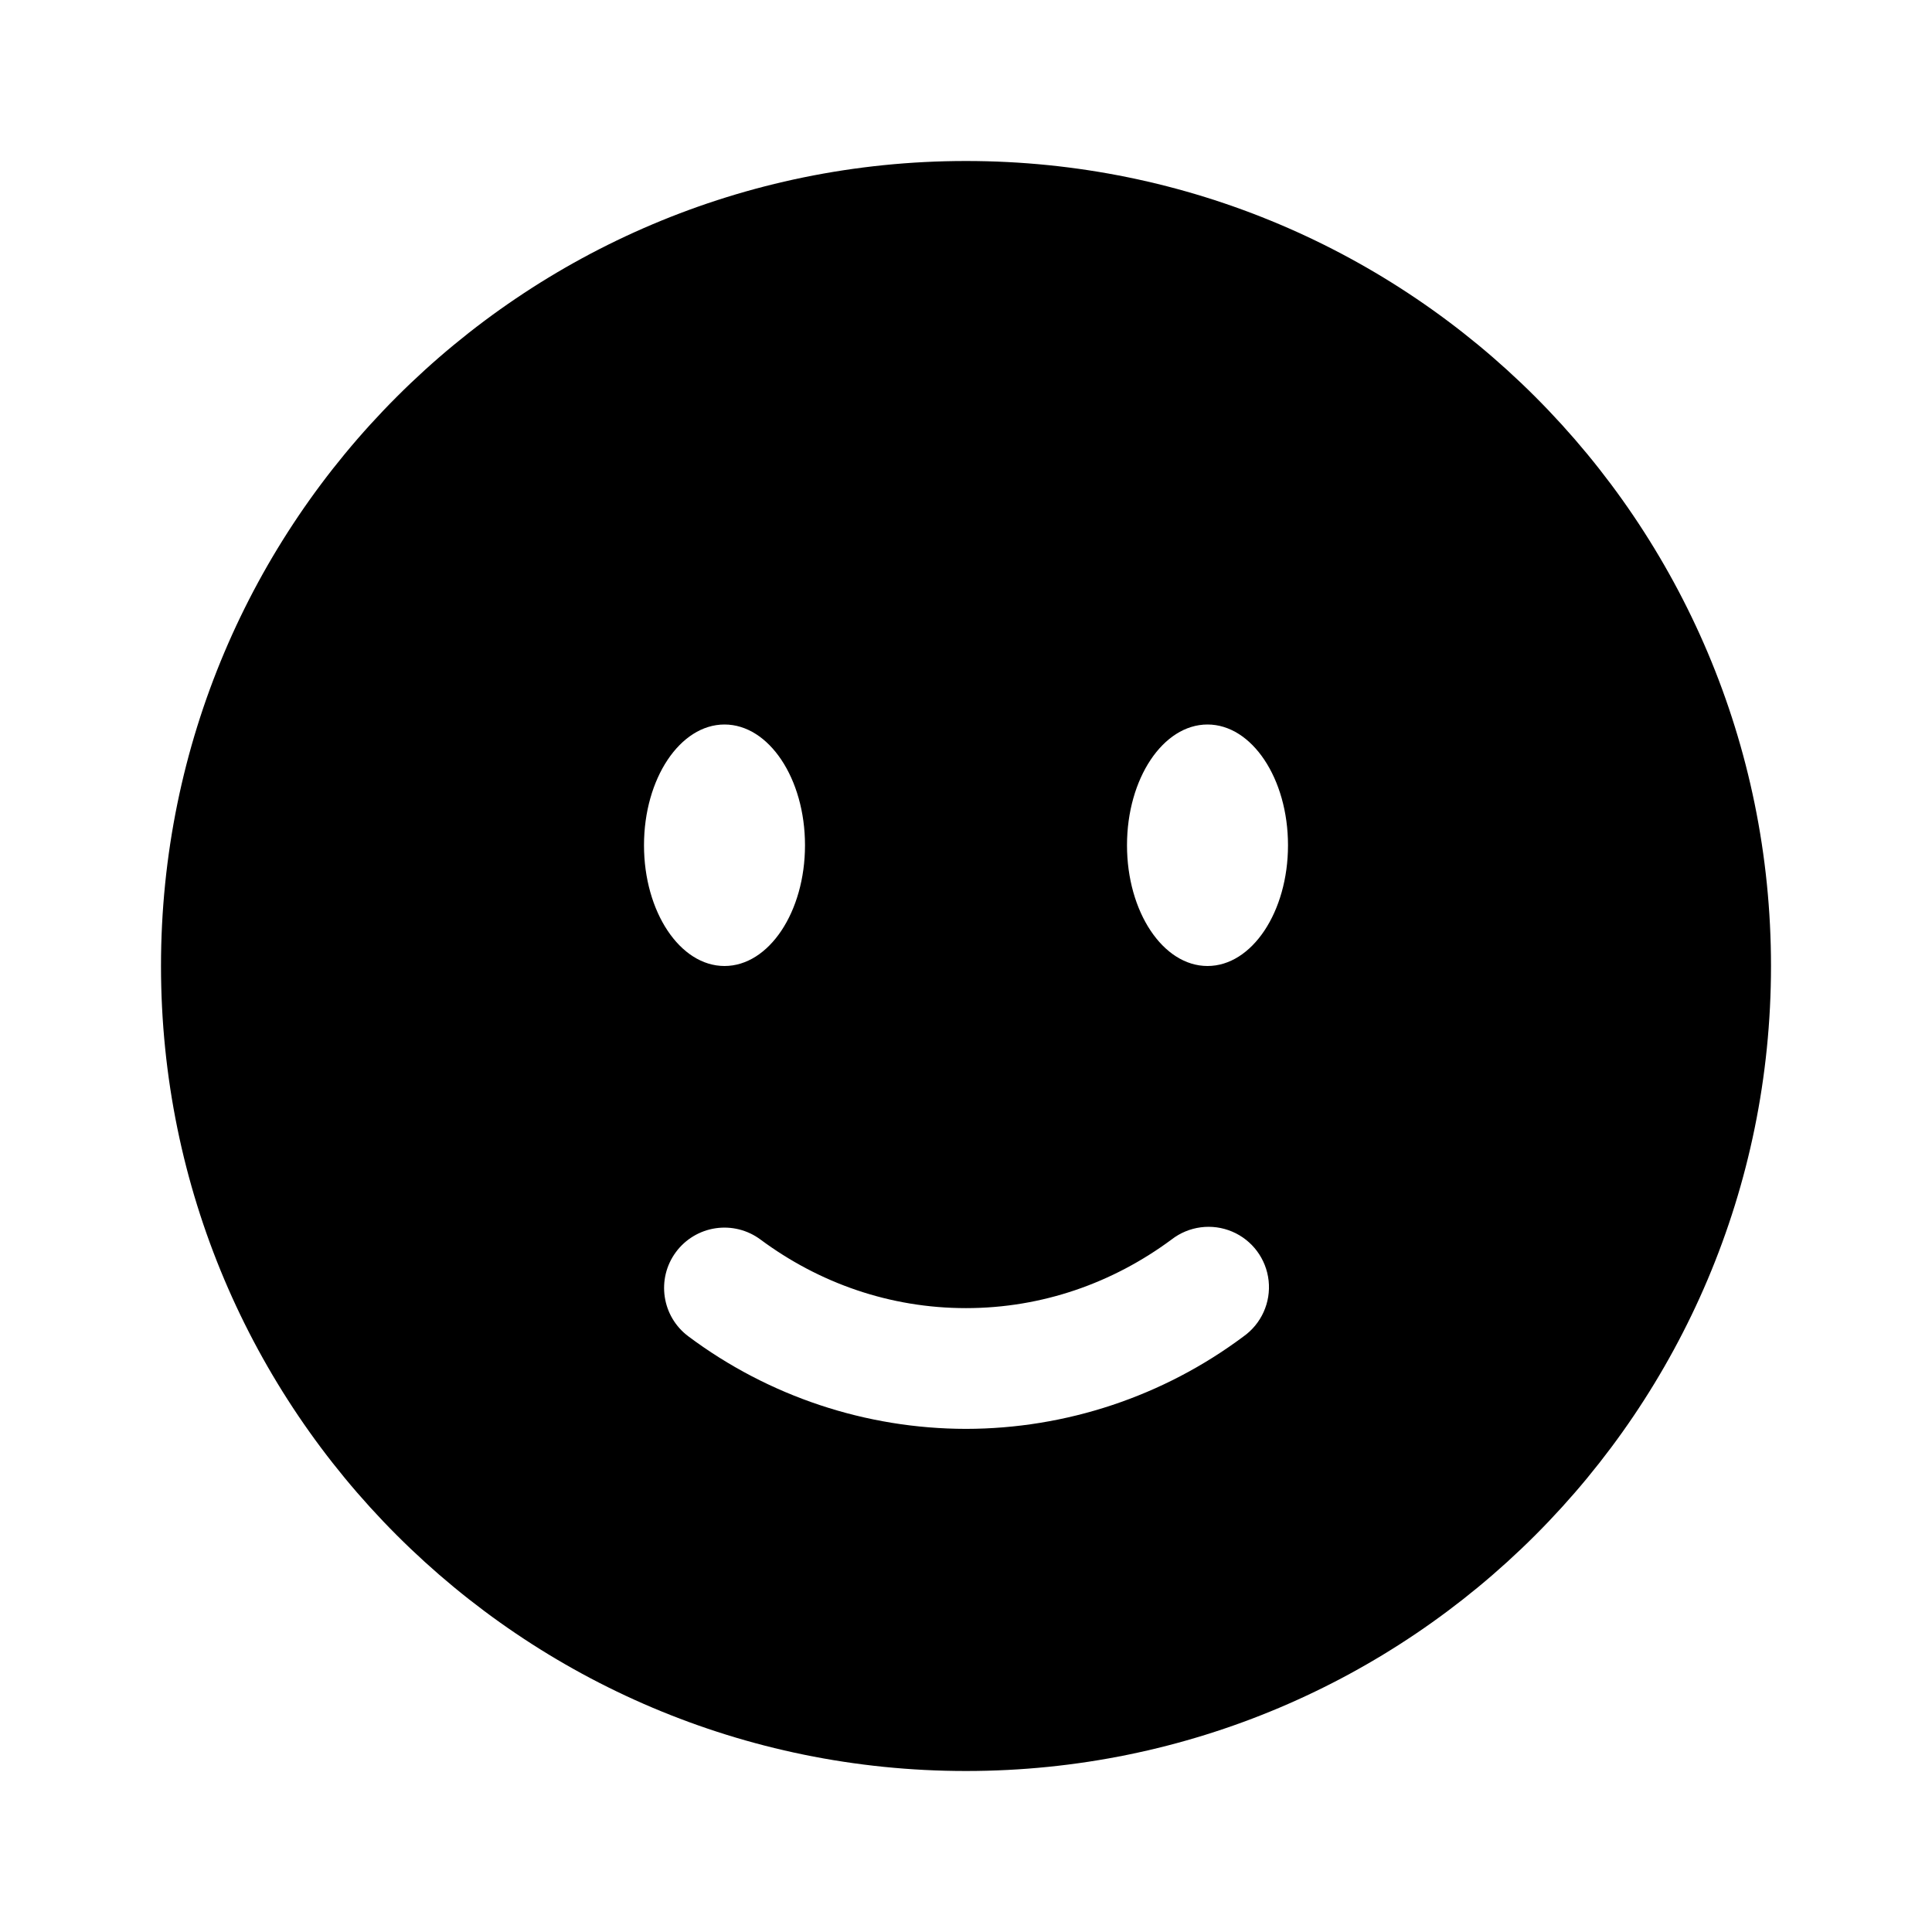
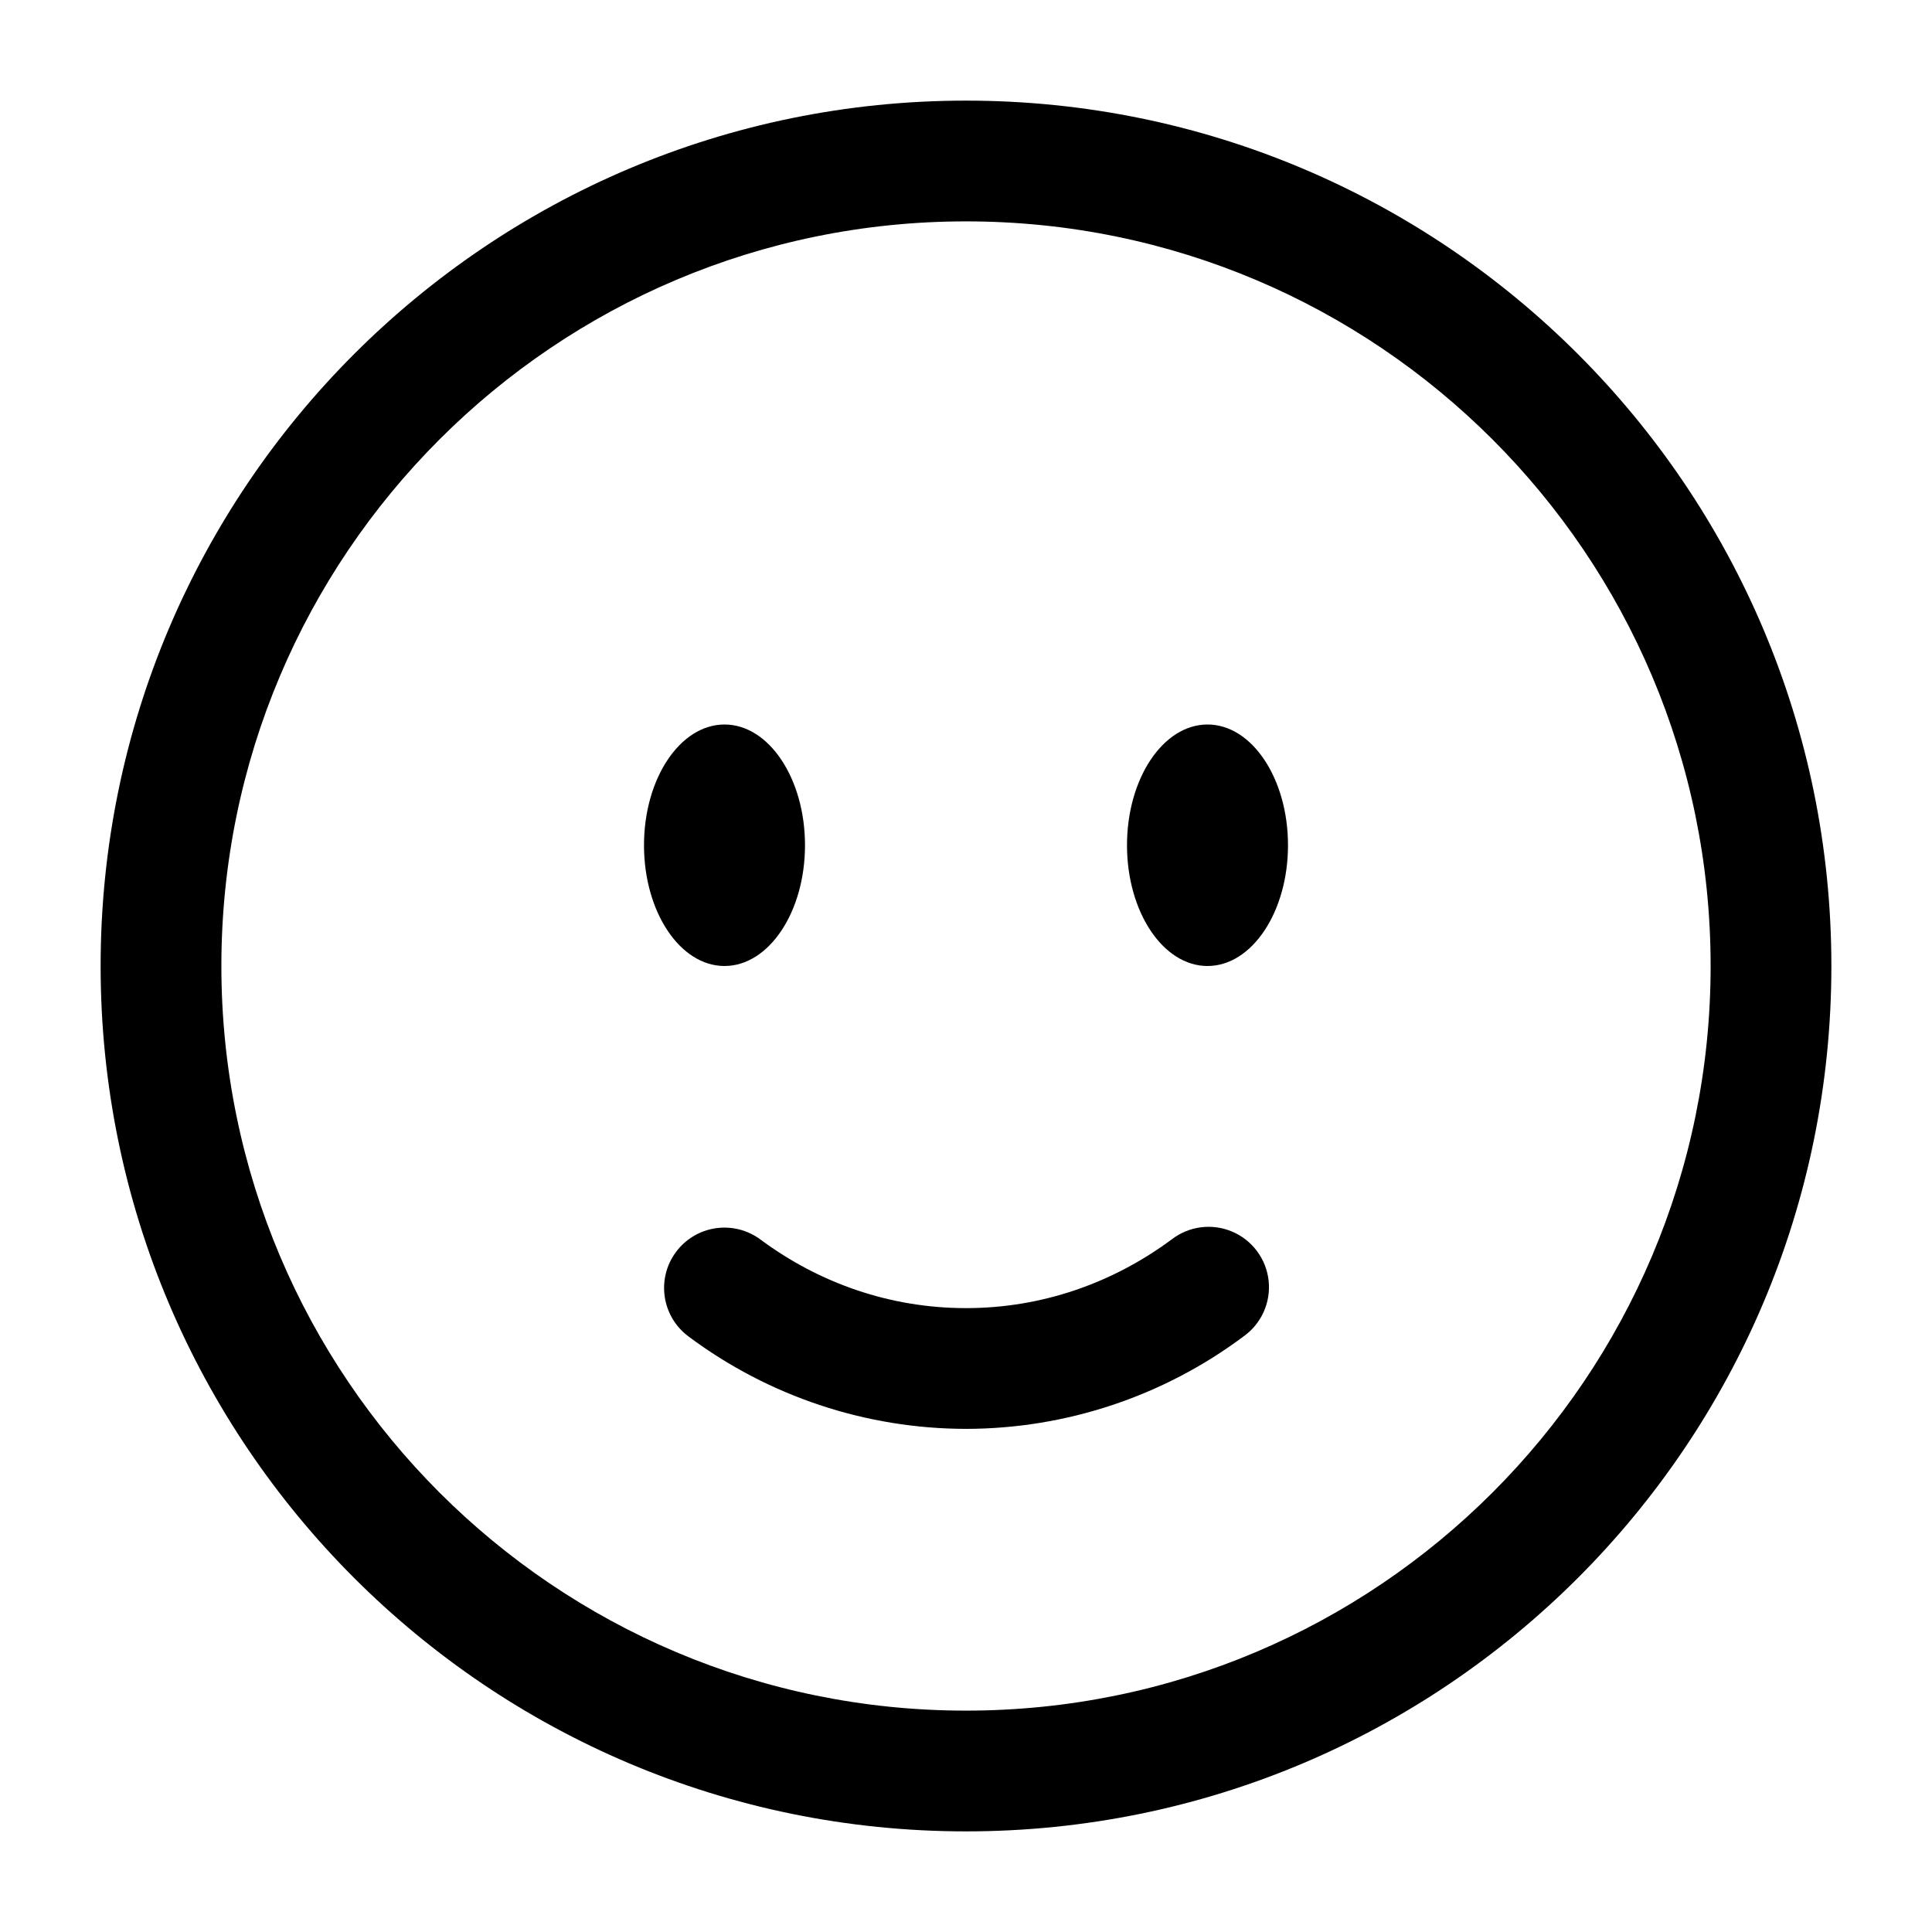
- <svg xmlns="http://www.w3.org/2000/svg" width="128" height="128" viewBox="0 0 24 24">
-   <path fill="currentColor" fill-rule="evenodd" d="M12 22c5.523 0 10-4.477 10-10S17.523 2 12 2S2 6.477 2 12s4.477 10 10 10m-3.603-6.447a.75.75 0 0 1 1.05-.155c.728.54 1.607.852 2.553.852s1.825-.313 2.553-.852a.75.75 0 1 1 .894 1.204A5.77 5.77 0 0 1 12 17.75a5.77 5.77 0 0 1-3.447-1.148a.75.75 0 0 1-.156-1.049M16 10.5c0 .828-.448 1.5-1 1.5s-1-.672-1-1.5s.448-1.5 1-1.5s1 .672 1 1.5M9 12c.552 0 1-.672 1-1.5S9.552 9 9 9s-1 .672-1 1.5s.448 1.5 1 1.5" clip-rule="evenodd" />
+ <svg xmlns="http://www.w3.org/2000/svg" width="1024" height="1024" viewBox="0 0 24 24">
+   <path fill="currentColor" fill-rule="evenodd" d="M12 2.75a9.25 9.25 0 1 0 0 18.5a9.25 9.25 0 0 0 0-18.5M1.25 12C1.25 6.063 6.063 1.25 12 1.25S22.75 6.063 22.75 12S17.937 22.75 12 22.75S1.25 17.937 1.25 12m7.147 3.553a.75.75 0 0 1 1.05-.155c.728.54 1.607.852 2.553.852s1.825-.313 2.553-.852a.75.75 0 1 1 .894 1.204A5.77 5.77 0 0 1 12 17.75a5.77 5.77 0 0 1-3.447-1.148a.75.75 0 0 1-.156-1.049" clip-rule="evenodd" />
+   <path fill="currentColor" d="M16 10.5c0 .828-.448 1.5-1 1.5s-1-.672-1-1.5s.448-1.5 1-1.5s1 .672 1 1.5m-6 0c0 .828-.448 1.5-1 1.5s-1-.672-1-1.5S8.448 9 9 9s1 .672 1 1.5" />
</svg>
